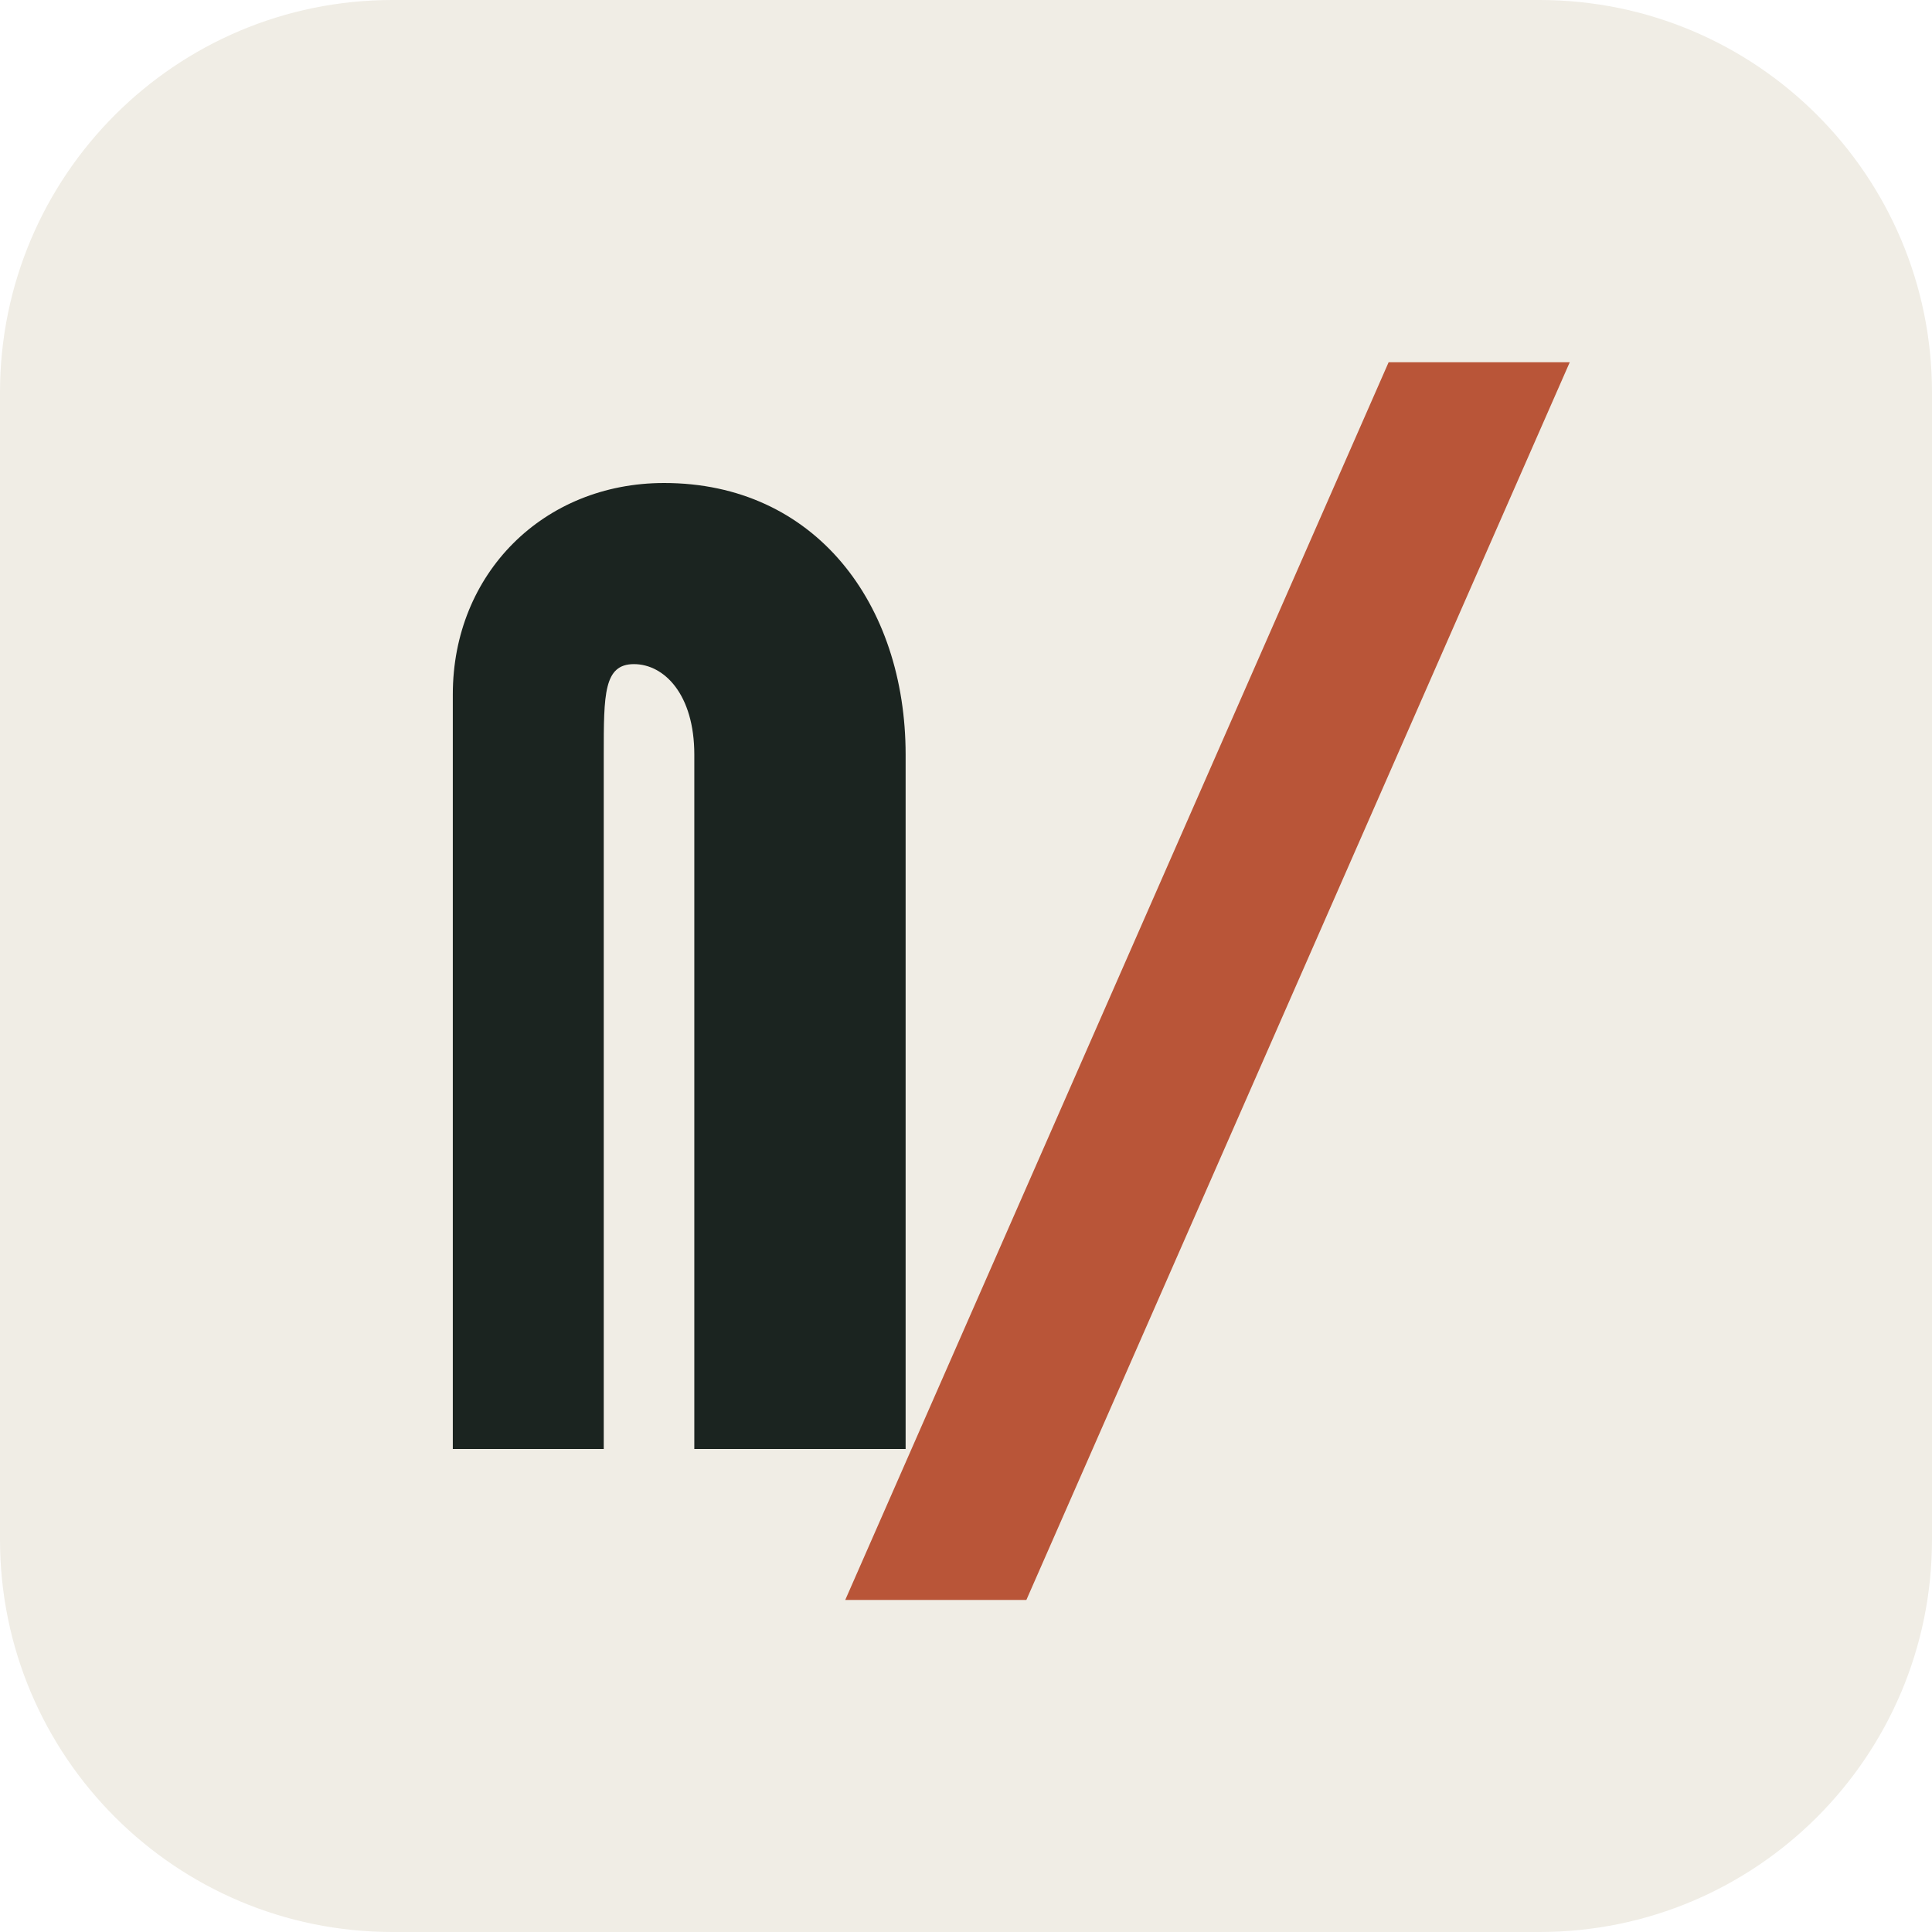
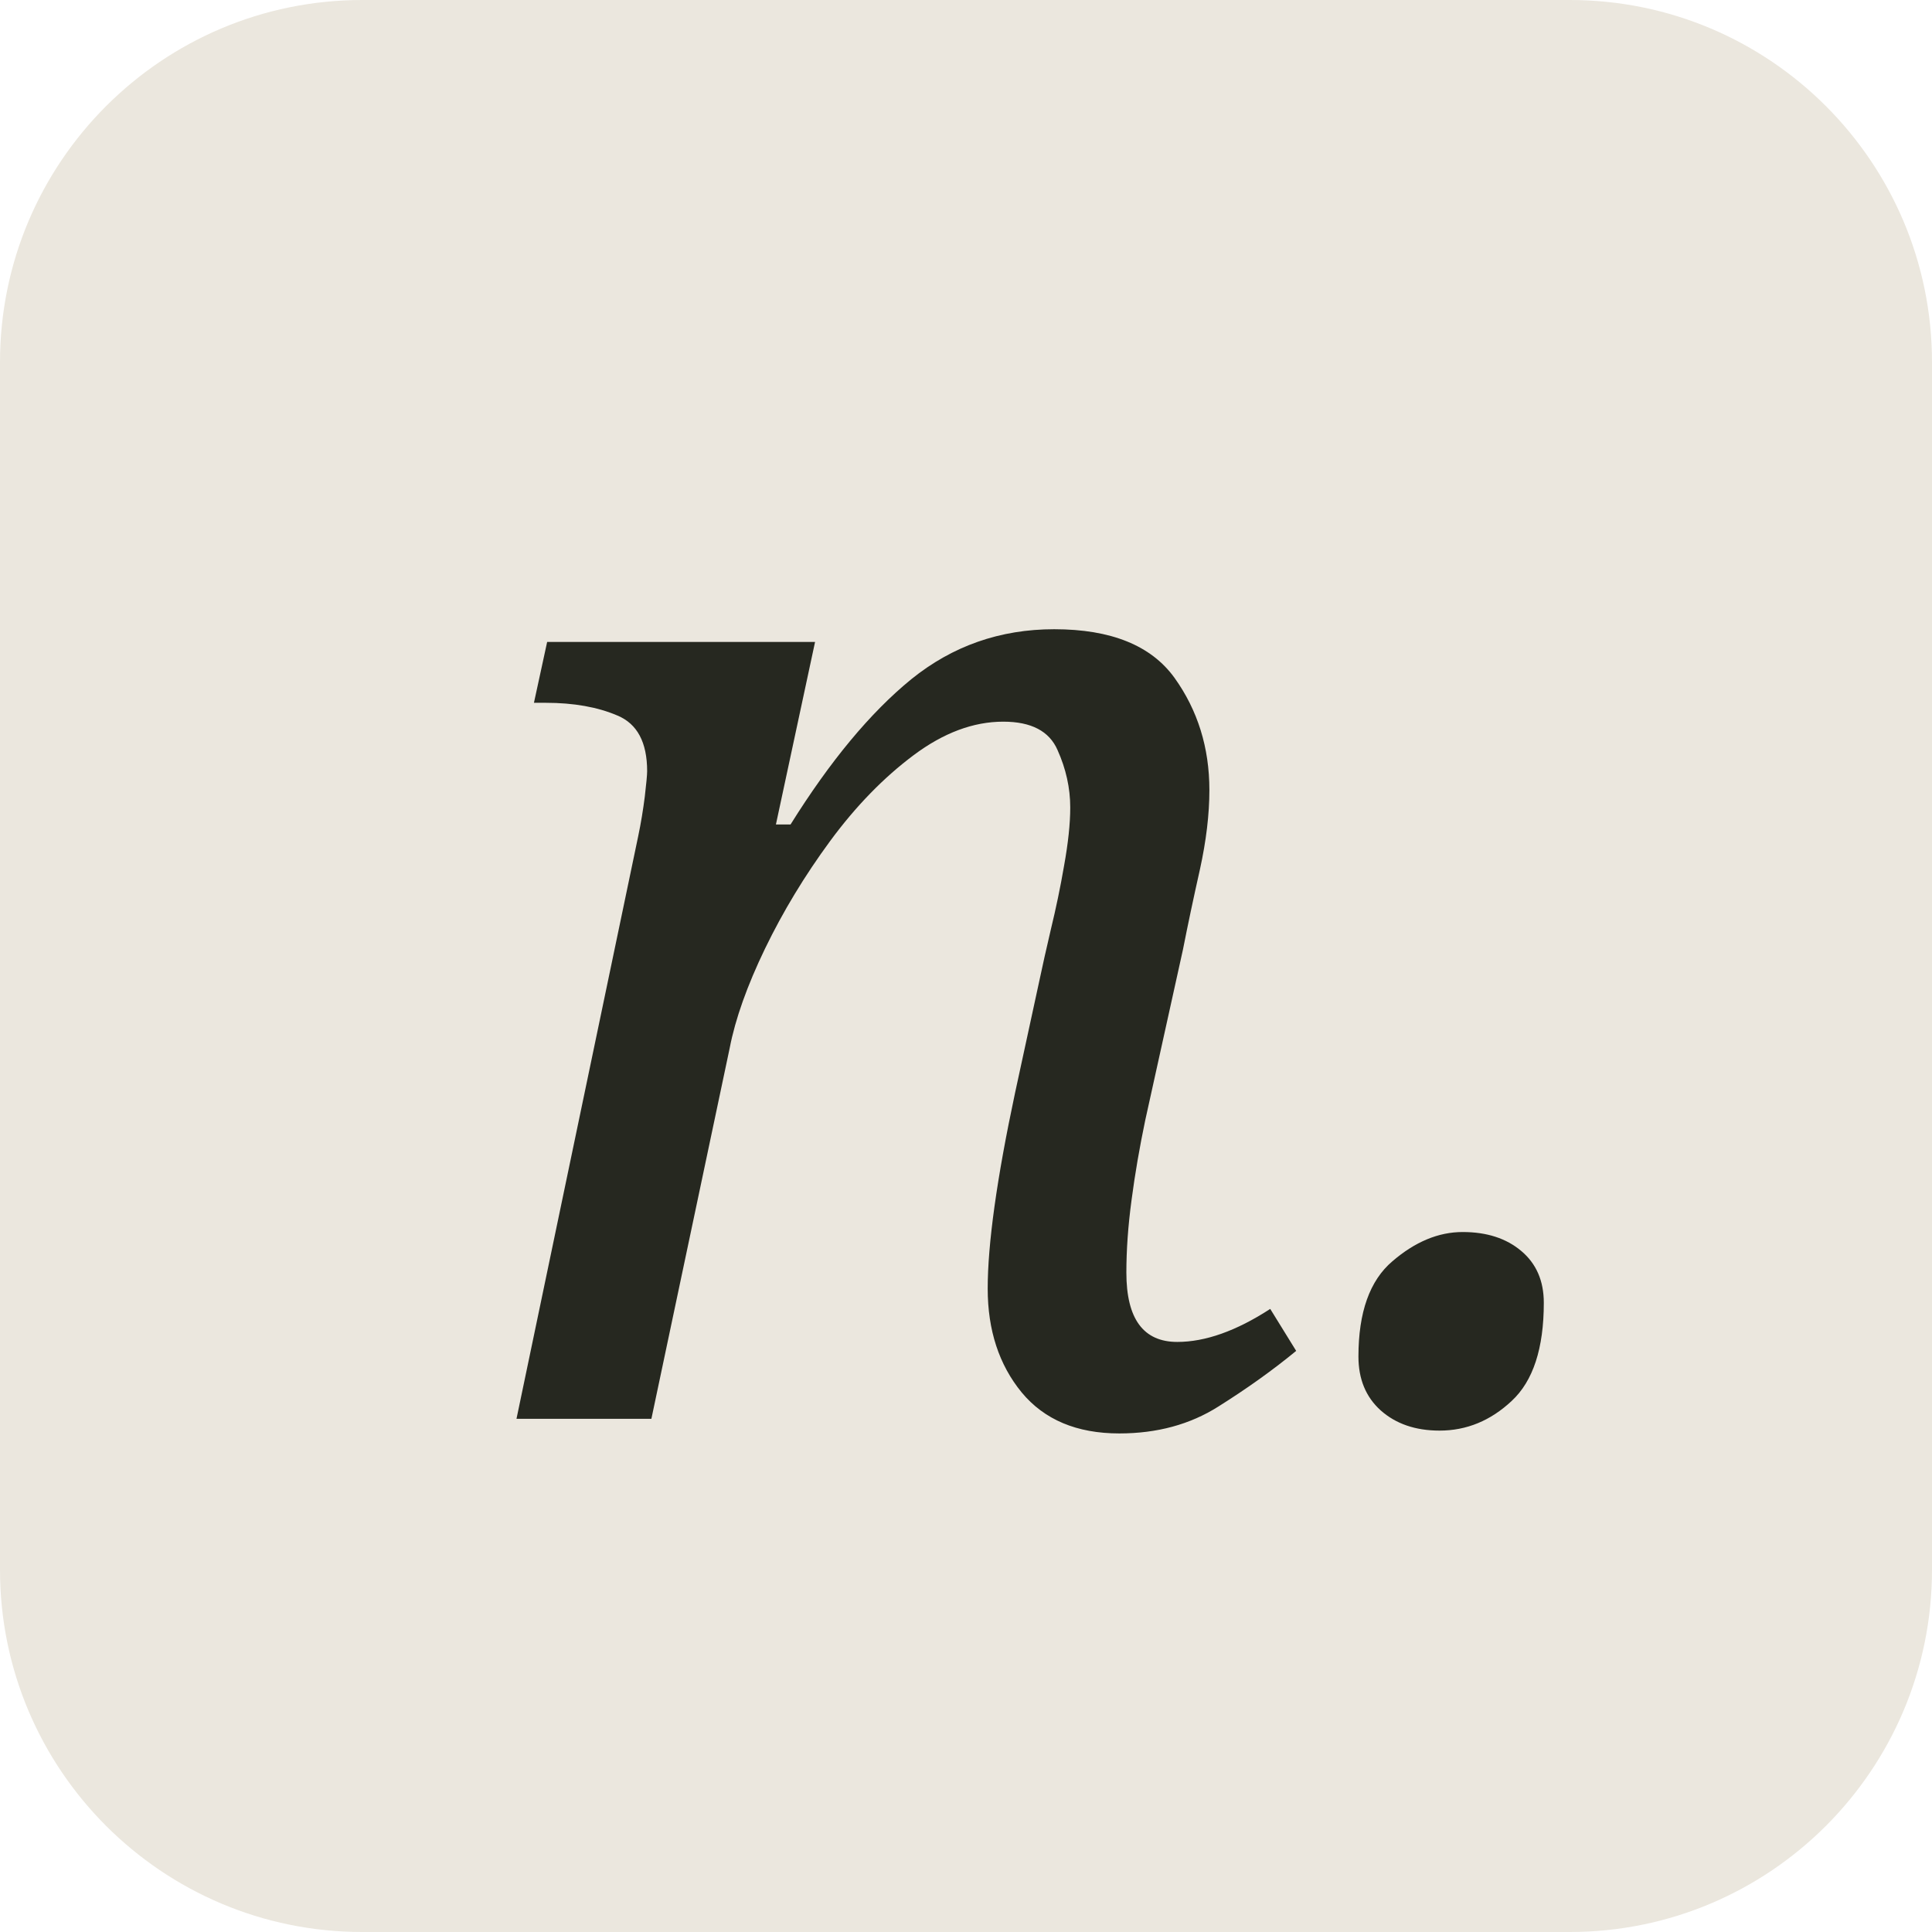
<svg xmlns="http://www.w3.org/2000/svg" viewBox="0 0 64 64">
-   <rect width="64" height="64" rx="13" fill="#f0ede5" />
-   <path d="M15 48V23c0-4 3-7 7-7 5 0 8 4 8 9v23h-7V25c0-2-1-3-2-3s-1 1-1 3v23z" fill="#1b2420" />
-   <path d="M46 12h6L34 53h-6z" fill="#b95538" />
+   <rect width="64" height="64" rx="12" fill="#ebe7de" />
+   <text x="15" y="47" font-family="Georgia,serif" font-style="italic" font-size="48" fill="#262820">n.</text>
</svg>
